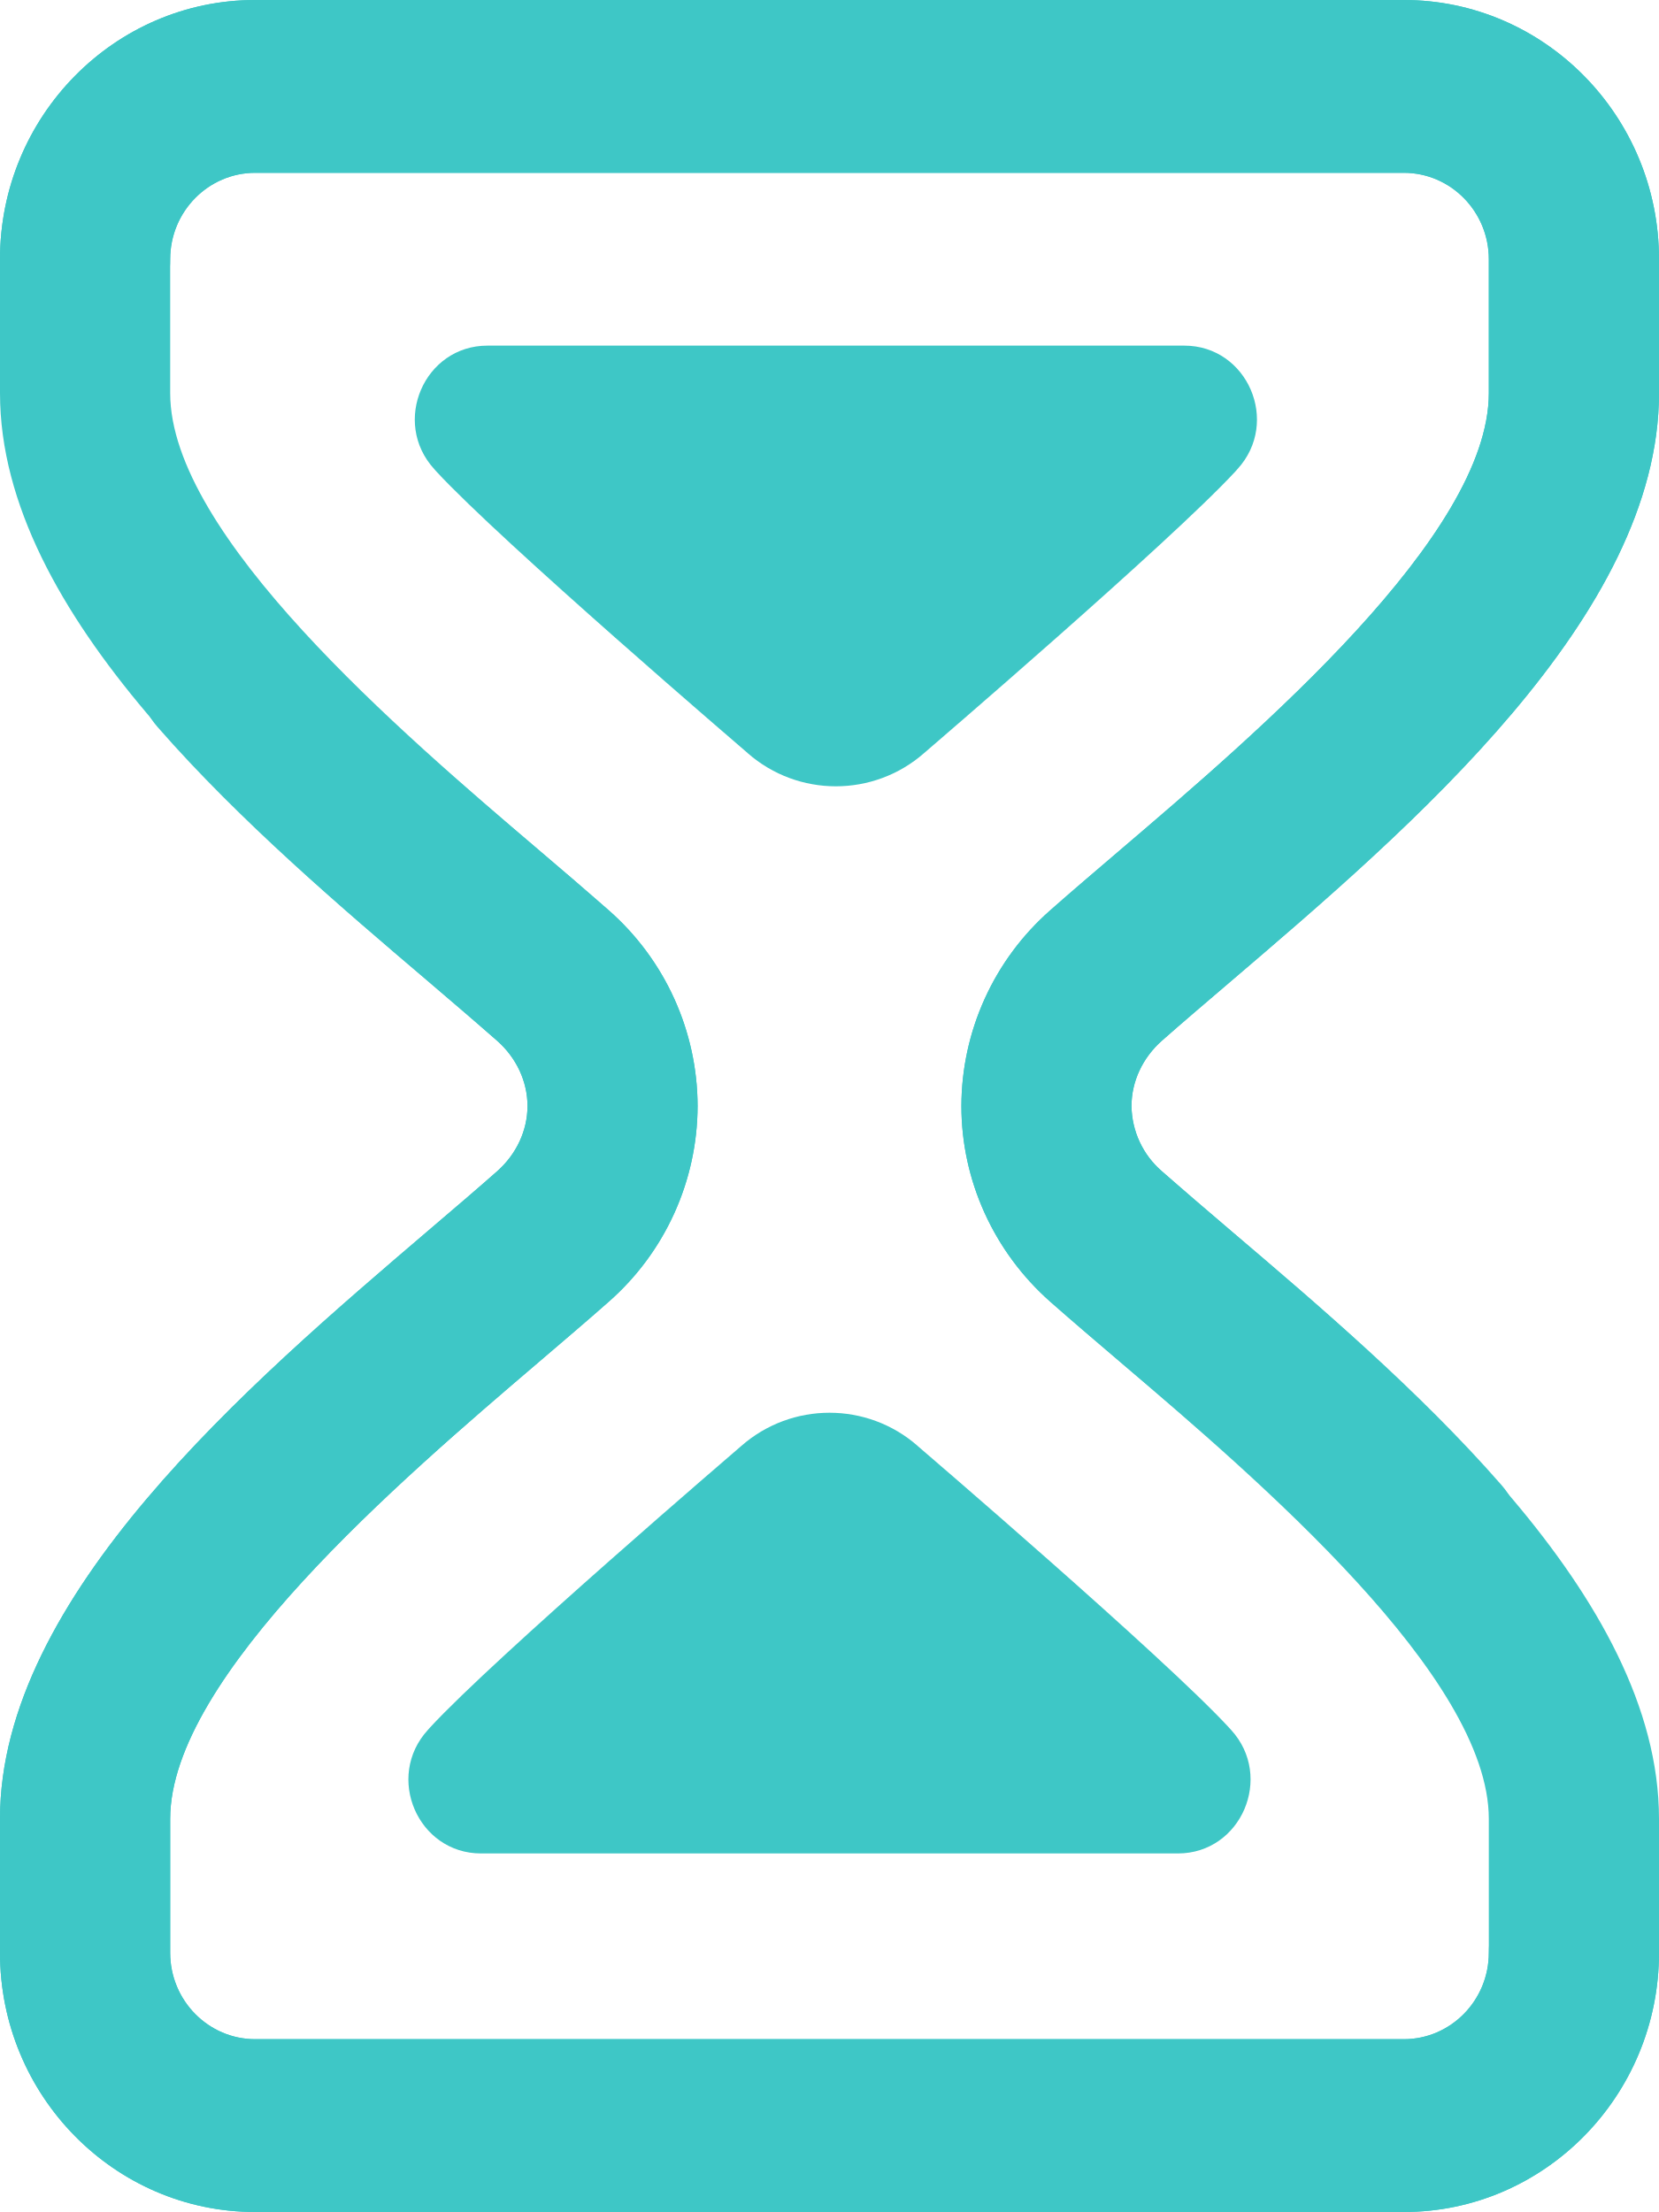
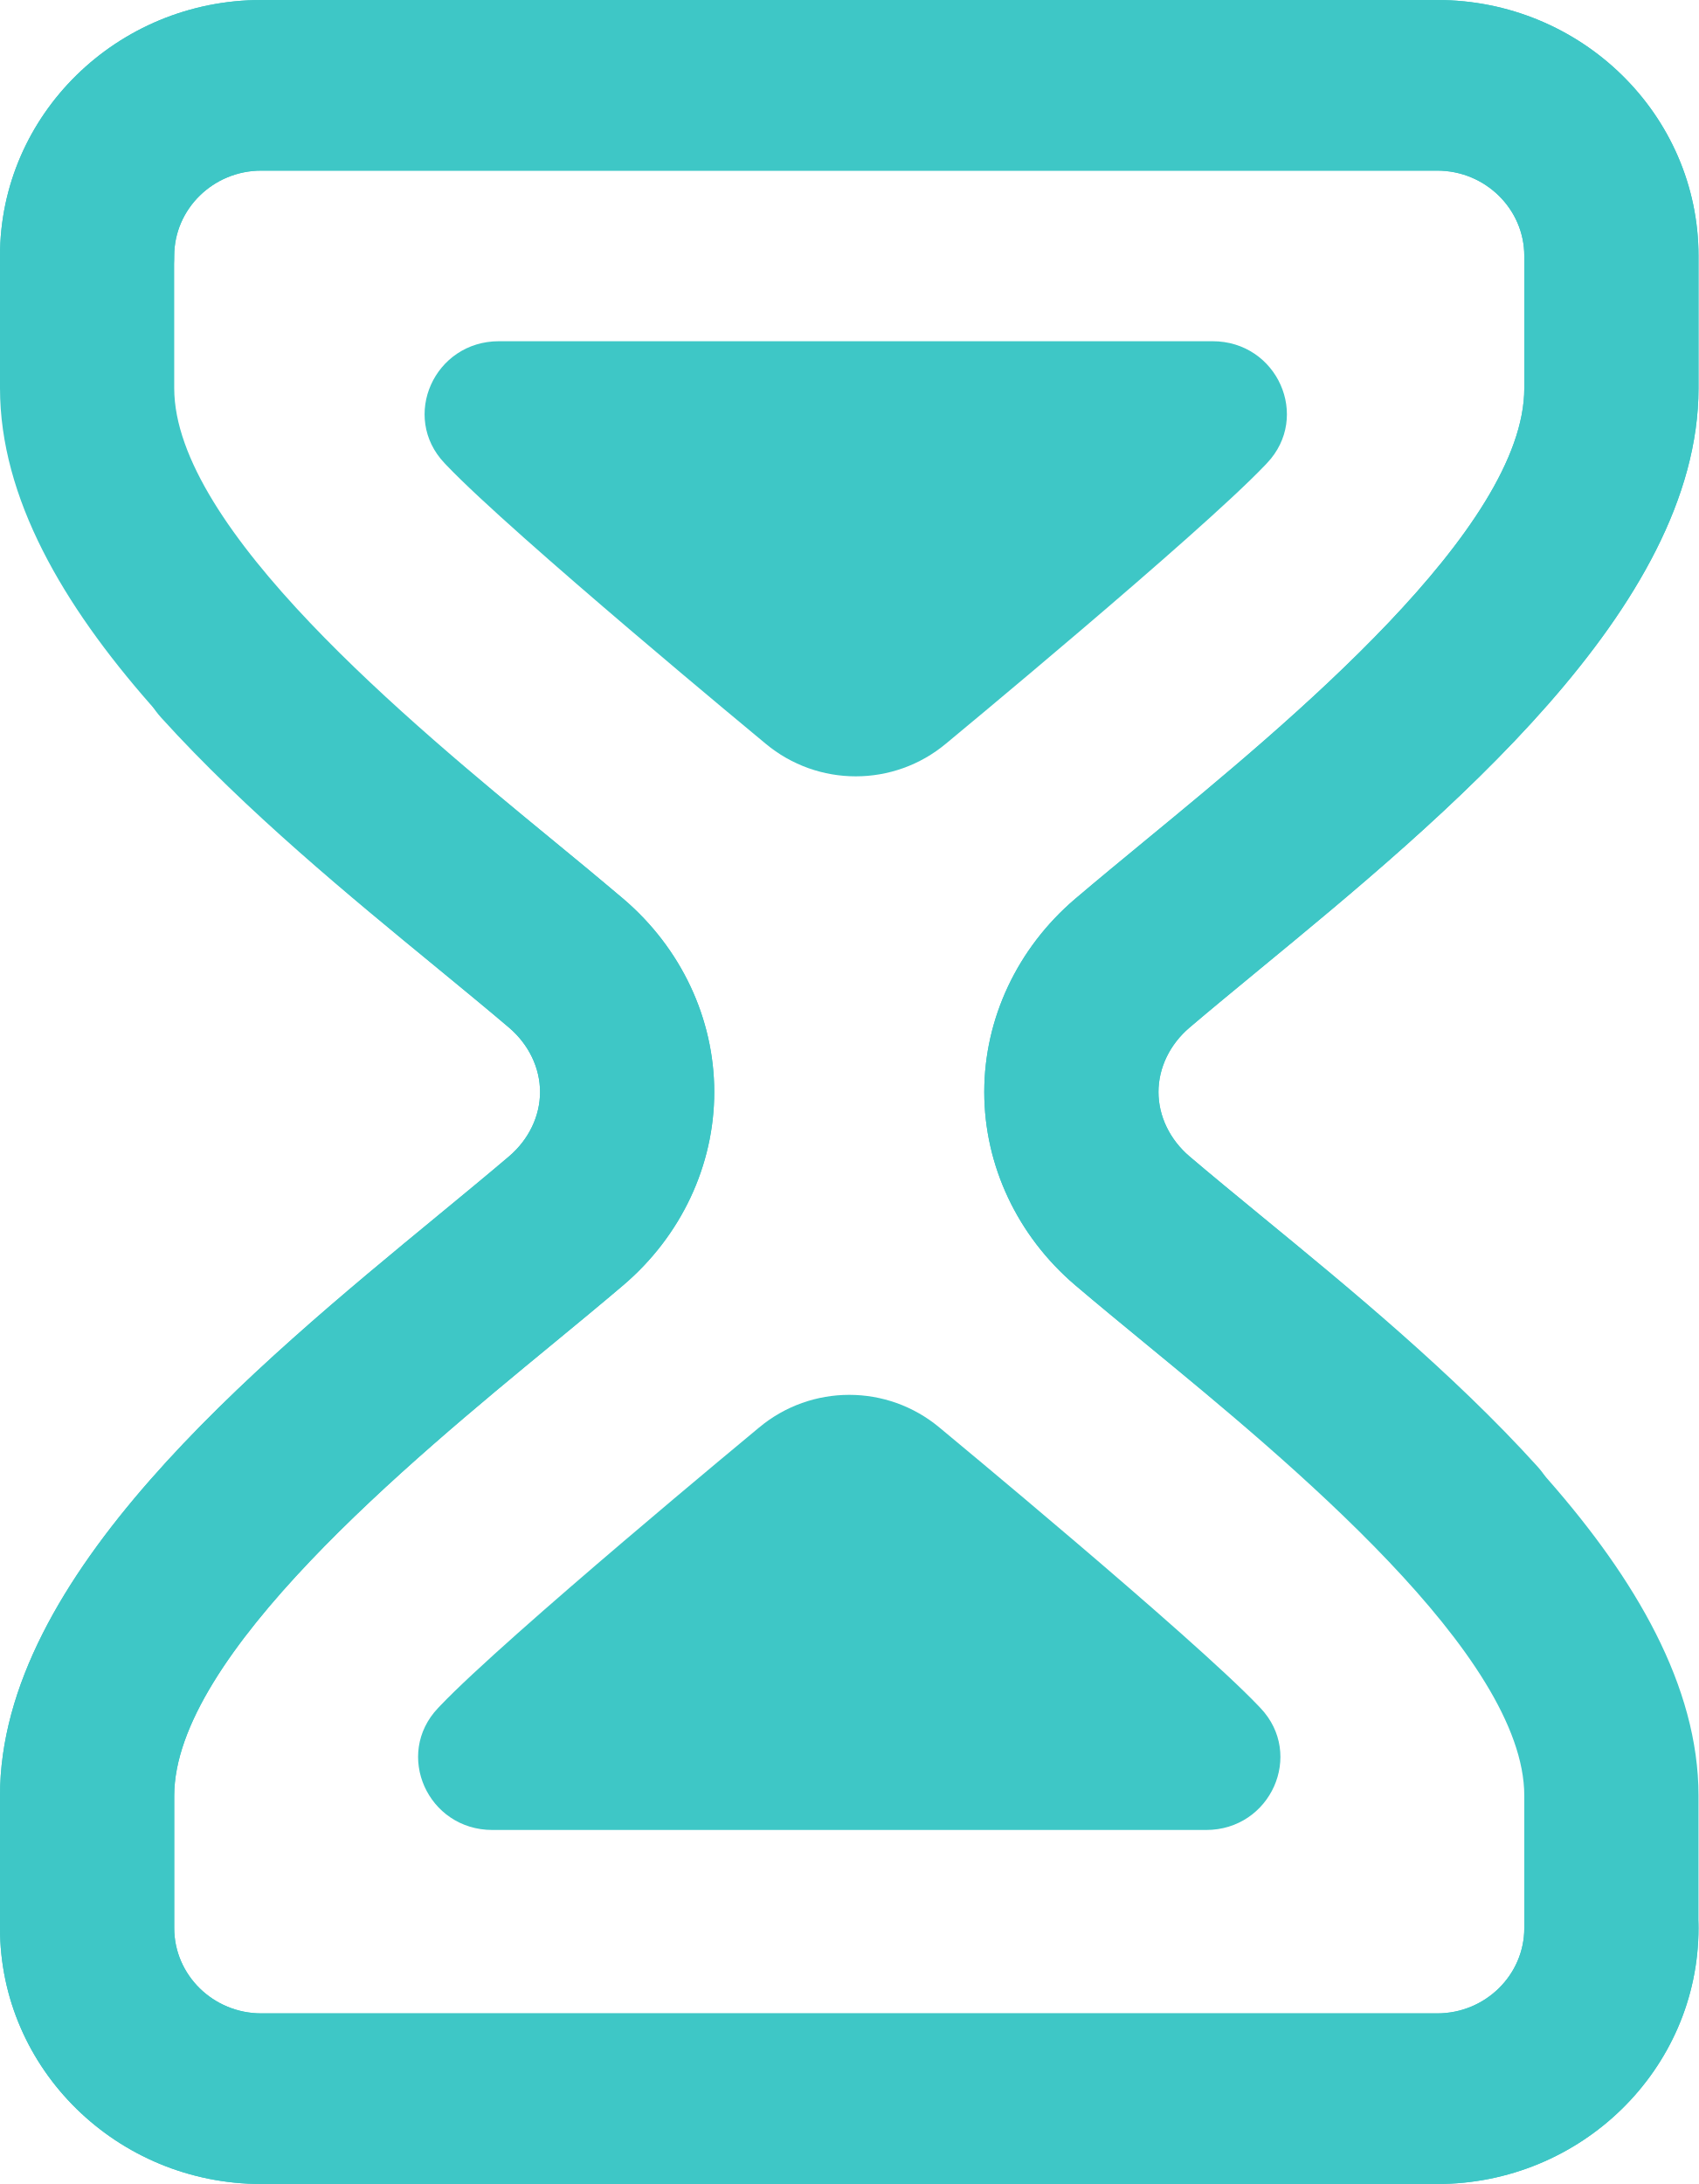
- <svg xmlns="http://www.w3.org/2000/svg" width="24" height="32" fill="none">
-   <path d="M16.808 15.056c.293-.259.629-.545.984-.848C20.412 11.97 24 8.908 24 5.688V3.75C24 1.682 22.344 0 20.308 0H3.692C1.656 0 0 1.682 0 3.75v1.938c0 3.22 3.588 6.283 6.208 8.52.355.303.69.59.984.848.279.247.439.59.439.944 0 .353-.16.697-.439.944-.293.259-.629.545-.984.848C3.588 20.03 0 23.092 0 26.312v1.938C0 30.318 1.656 32 3.692 32h16.616C22.344 32 24 30.318 24 28.25c0-.69-.551-1.25-1.23-1.25-.68 0-1.232.56-1.232 1.25s-.552 1.25-1.23 1.25H3.692c-.678 0-1.23-.56-1.23-1.25v-1.938c0-2.055 3.336-4.904 5.33-6.606.363-.31.707-.603 1.016-.876A3.782 3.782 0 0 0 10.092 16a3.782 3.782 0 0 0-1.284-2.83c-.31-.273-.653-.566-1.016-.876-1.994-1.702-5.33-4.551-5.33-6.607V3.75c0-.69.552-1.25 1.23-1.25h16.616c.678 0 1.23.56 1.23 1.25v1.938c0 2.055-3.336 4.904-5.33 6.606-.363.31-.707.603-1.016.876A3.782 3.782 0 0 0 13.908 16c0 1.077.468 2.108 1.284 2.83.322.284.681.59 1.061.913 1.198 1.017 2.555 2.171 3.626 3.399.45.516 1.229.564 1.737.106a1.264 1.264 0 0 0 .105-1.765c-1.193-1.366-2.687-2.637-3.888-3.657-.37-.316-.72-.614-1.025-.883a1.267 1.267 0 0 1-.439-.943c0-.353.16-.697.439-.944z" fill="#3EC7C6" />
-   <path d="M13.275 20.917a1.935 1.935 0 0 0-2.55 0c-.045.04-3.569 3.059-4.505 4.075l-.03.034c-.623.68-.146 1.787.769 1.787H17.04c.915 0 1.392-1.107.77-1.787l-.031-.034c-.936-1.016-4.46-4.036-4.505-4.075z" fill="#3EC7C6" />
-   <path d="M7.192 16.944c-.293.259-.629.545-.984.848C3.588 20.03 0 23.092 0 26.312v1.938C0 30.318 1.656 32 3.692 32h16.616C22.344 32 24 30.318 24 28.25v-1.938c0-3.22-3.588-6.283-6.208-8.52a97.91 97.91 0 0 1-.984-.848 1.267 1.267 0 0 1-.439-.944c0-.353.16-.697.439-.944.293-.259.629-.545.984-.848C20.412 11.97 24 8.908 24 5.688V3.75C24 1.682 22.344 0 20.308 0H3.692C1.656 0 0 1.682 0 3.75 0 4.44.551 5 1.23 5c.68 0 1.232-.56 1.232-1.25s.552-1.25 1.23-1.25h16.616c.678 0 1.23.56 1.23 1.25v1.938c0 2.055-3.336 4.904-5.33 6.606-.363.31-.707.603-1.016.876A3.782 3.782 0 0 0 13.908 16c0 1.077.468 2.108 1.284 2.83.31.273.653.566 1.016.876 1.994 1.702 5.33 4.551 5.33 6.607v1.937c0 .69-.552 1.25-1.23 1.25H3.692c-.678 0-1.23-.56-1.23-1.25v-1.938c0-2.055 3.336-4.904 5.33-6.606.363-.31.707-.603 1.016-.876A3.782 3.782 0 0 0 10.092 16a3.782 3.782 0 0 0-1.284-2.83 78.87 78.87 0 0 0-1.061-.913c-1.198-1.017-2.555-2.171-3.626-3.399a1.218 1.218 0 0 0-1.737-.106 1.264 1.264 0 0 0-.105 1.765c1.193 1.366 2.687 2.637 3.888 3.657.37.316.72.614 1.025.883.279.246.439.59.439.943s-.16.697-.439.944z" fill="#3EC7C6" />
-   <path d="M10.817 10.896a1.936 1.936 0 0 0 2.55 0c.045-.04 3.568-3.06 4.505-4.076l.03-.034c.623-.68.146-1.786-.77-1.786H7.052c-.915 0-1.392 1.106-.77 1.786l.03.034c.937 1.016 4.46 4.036 4.506 4.076z" fill="#3EC7C6" />
+ <svg xmlns="http://www.w3.org/2000/svg" width="56" height="72" fill="none">
+   <path d="M39.218 33.877c.685-.583 1.468-1.227 2.296-1.91C47.627 26.934 56 20.042 56 12.797v-4.36C56 3.785 52.135 0 47.385 0H8.615C3.865 0 0 3.785 0 8.438v4.359c0 7.245 8.373 14.137 14.486 19.17.828.683 1.611 1.327 2.296 1.91.65.554 1.023 1.328 1.023 2.123 0 .795-.373 1.569-1.023 2.123-.685.583-1.468 1.227-2.296 1.91C8.373 45.066 0 51.958 0 59.203v4.36C0 68.215 3.865 72 8.615 72h38.77C52.135 72 56 68.215 56 63.562c0-1.553-1.286-2.812-2.872-2.812-1.586 0-2.872 1.26-2.872 2.813 0 1.55-1.288 2.812-2.871 2.812H8.615c-1.583 0-2.871-1.262-2.871-2.813v-4.359c0-4.625 7.786-11.035 12.438-14.864.847-.698 1.649-1.358 2.37-1.972 1.904-1.623 2.997-3.944 2.997-6.367s-1.093-4.744-2.997-6.367a190.151 190.151 0 0 0-2.37-1.972c-4.652-3.83-12.438-10.24-12.438-14.864v-4.36c0-1.55 1.288-2.812 2.871-2.812h38.77c1.583 0 2.871 1.262 2.871 2.813v4.359c0 4.625-7.786 11.035-12.438 14.864-.847.698-1.648 1.358-2.37 1.972-1.904 1.623-2.997 3.944-2.997 6.367s1.093 4.744 2.997 6.367c.752.64 1.59 1.327 2.477 2.054 2.793 2.29 5.96 4.886 8.46 7.648a2.914 2.914 0 0 0 4.053.239 2.772 2.772 0 0 0 .245-3.97c-2.784-3.076-6.27-5.934-9.072-8.23-.865-.71-1.682-1.38-2.393-1.985-.65-.554-1.023-1.328-1.023-2.123 0-.795.373-1.569 1.023-2.123z" fill="#3EC7C6" />
+   <path d="M30.975 47.063a4.641 4.641 0 0 0-5.95 0c-.105.089-8.327 6.883-10.511 9.17l-.072.076c-1.453 1.53-.34 4.02 1.795 4.02h23.526c2.134 0 3.248-2.49 1.795-4.02l-.072-.076c-2.184-2.287-10.406-9.081-10.511-9.17z" fill="#3EC7C6" />
+   <path d="M16.782 38.123c-.685.583-1.468 1.227-2.296 1.91C8.373 45.066 0 51.958 0 59.203v4.36C0 68.215 3.865 72 8.615 72h38.77C52.135 72 56 68.215 56 63.562v-4.359c0-7.245-8.373-14.137-14.486-19.17-.828-.683-1.611-1.327-2.296-1.91-.65-.554-1.023-1.328-1.023-2.123 0-.795.373-1.569 1.023-2.123.685-.583 1.468-1.227 2.296-1.91C47.627 26.934 56 20.042 56 12.797v-4.36C56 3.785 52.135 0 47.385 0H8.615C3.865 0 0 3.785 0 8.438 0 9.99 1.286 11.25 2.872 11.25c1.586 0 2.872-1.26 2.872-2.813 0-1.55 1.288-2.812 2.871-2.812h38.77c1.583 0 2.871 1.262 2.871 2.813v4.359c0 4.625-7.786 11.035-12.438 14.864-.847.698-1.648 1.358-2.37 1.972-1.904 1.623-2.997 3.944-2.997 6.367s1.093 4.744 2.997 6.367c.722.614 1.523 1.274 2.37 1.972 4.652 3.83 12.438 10.24 12.438 14.864v4.36c0 1.55-1.288 2.812-2.871 2.812H8.615c-1.583 0-2.871-1.262-2.871-2.813v-4.359c0-4.625 7.786-11.035 12.438-14.864.847-.698 1.649-1.358 2.37-1.972 1.904-1.623 2.997-3.944 2.997-6.367s-1.093-4.744-2.997-6.367c-.752-.64-1.59-1.327-2.477-2.054-2.793-2.29-5.96-4.886-8.46-7.648a2.914 2.914 0 0 0-4.053-.239 2.772 2.772 0 0 0-.245 3.97c2.784 3.076 6.27 5.934 9.072 8.23.865.71 1.682 1.38 2.393 1.985.65.554 1.023 1.328 1.023 2.123 0 .795-.373 1.569-1.023 2.123z" fill="#3EC7C6" />
+   <path d="M25.24 24.515a4.641 4.641 0 0 0 5.949 0c.105-.088 8.327-6.883 10.511-9.17l.072-.076c1.453-1.53.34-4.02-1.795-4.02H16.452c-2.135 0-3.249 2.49-1.796 4.02l.072.076c2.184 2.287 10.406 9.081 10.512 9.17z" fill="#3EC7C6" />
</svg>
